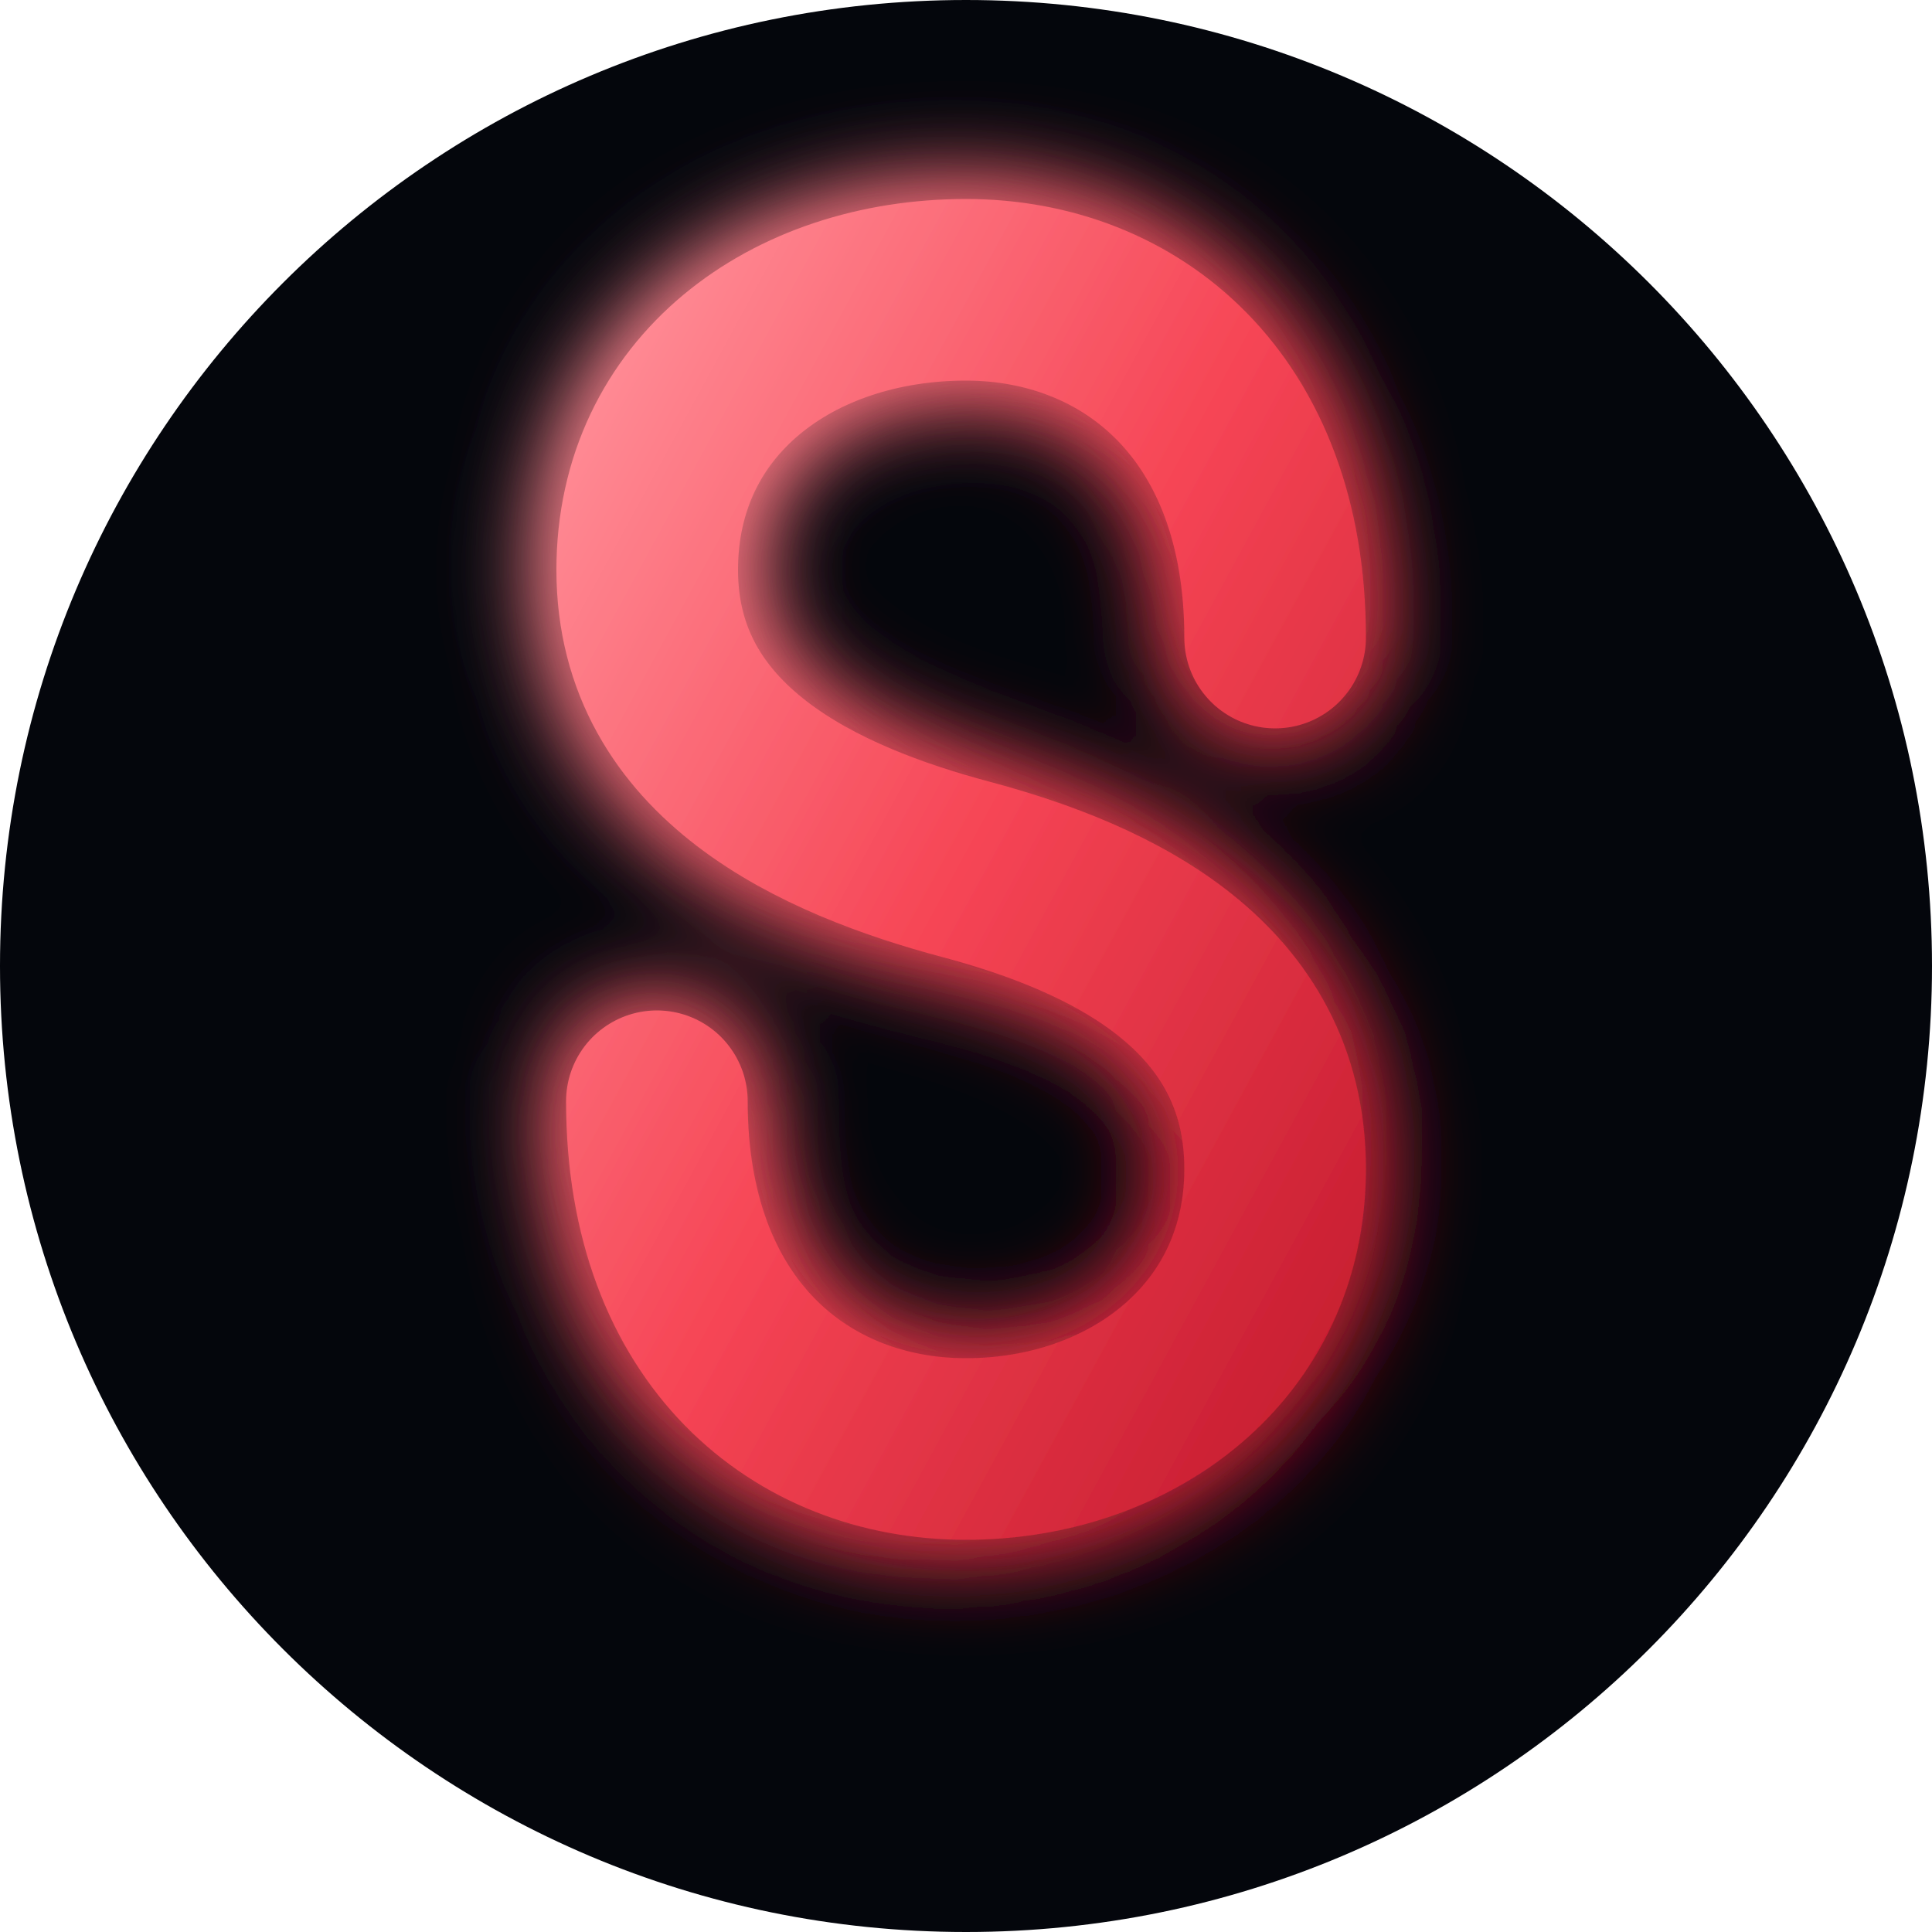
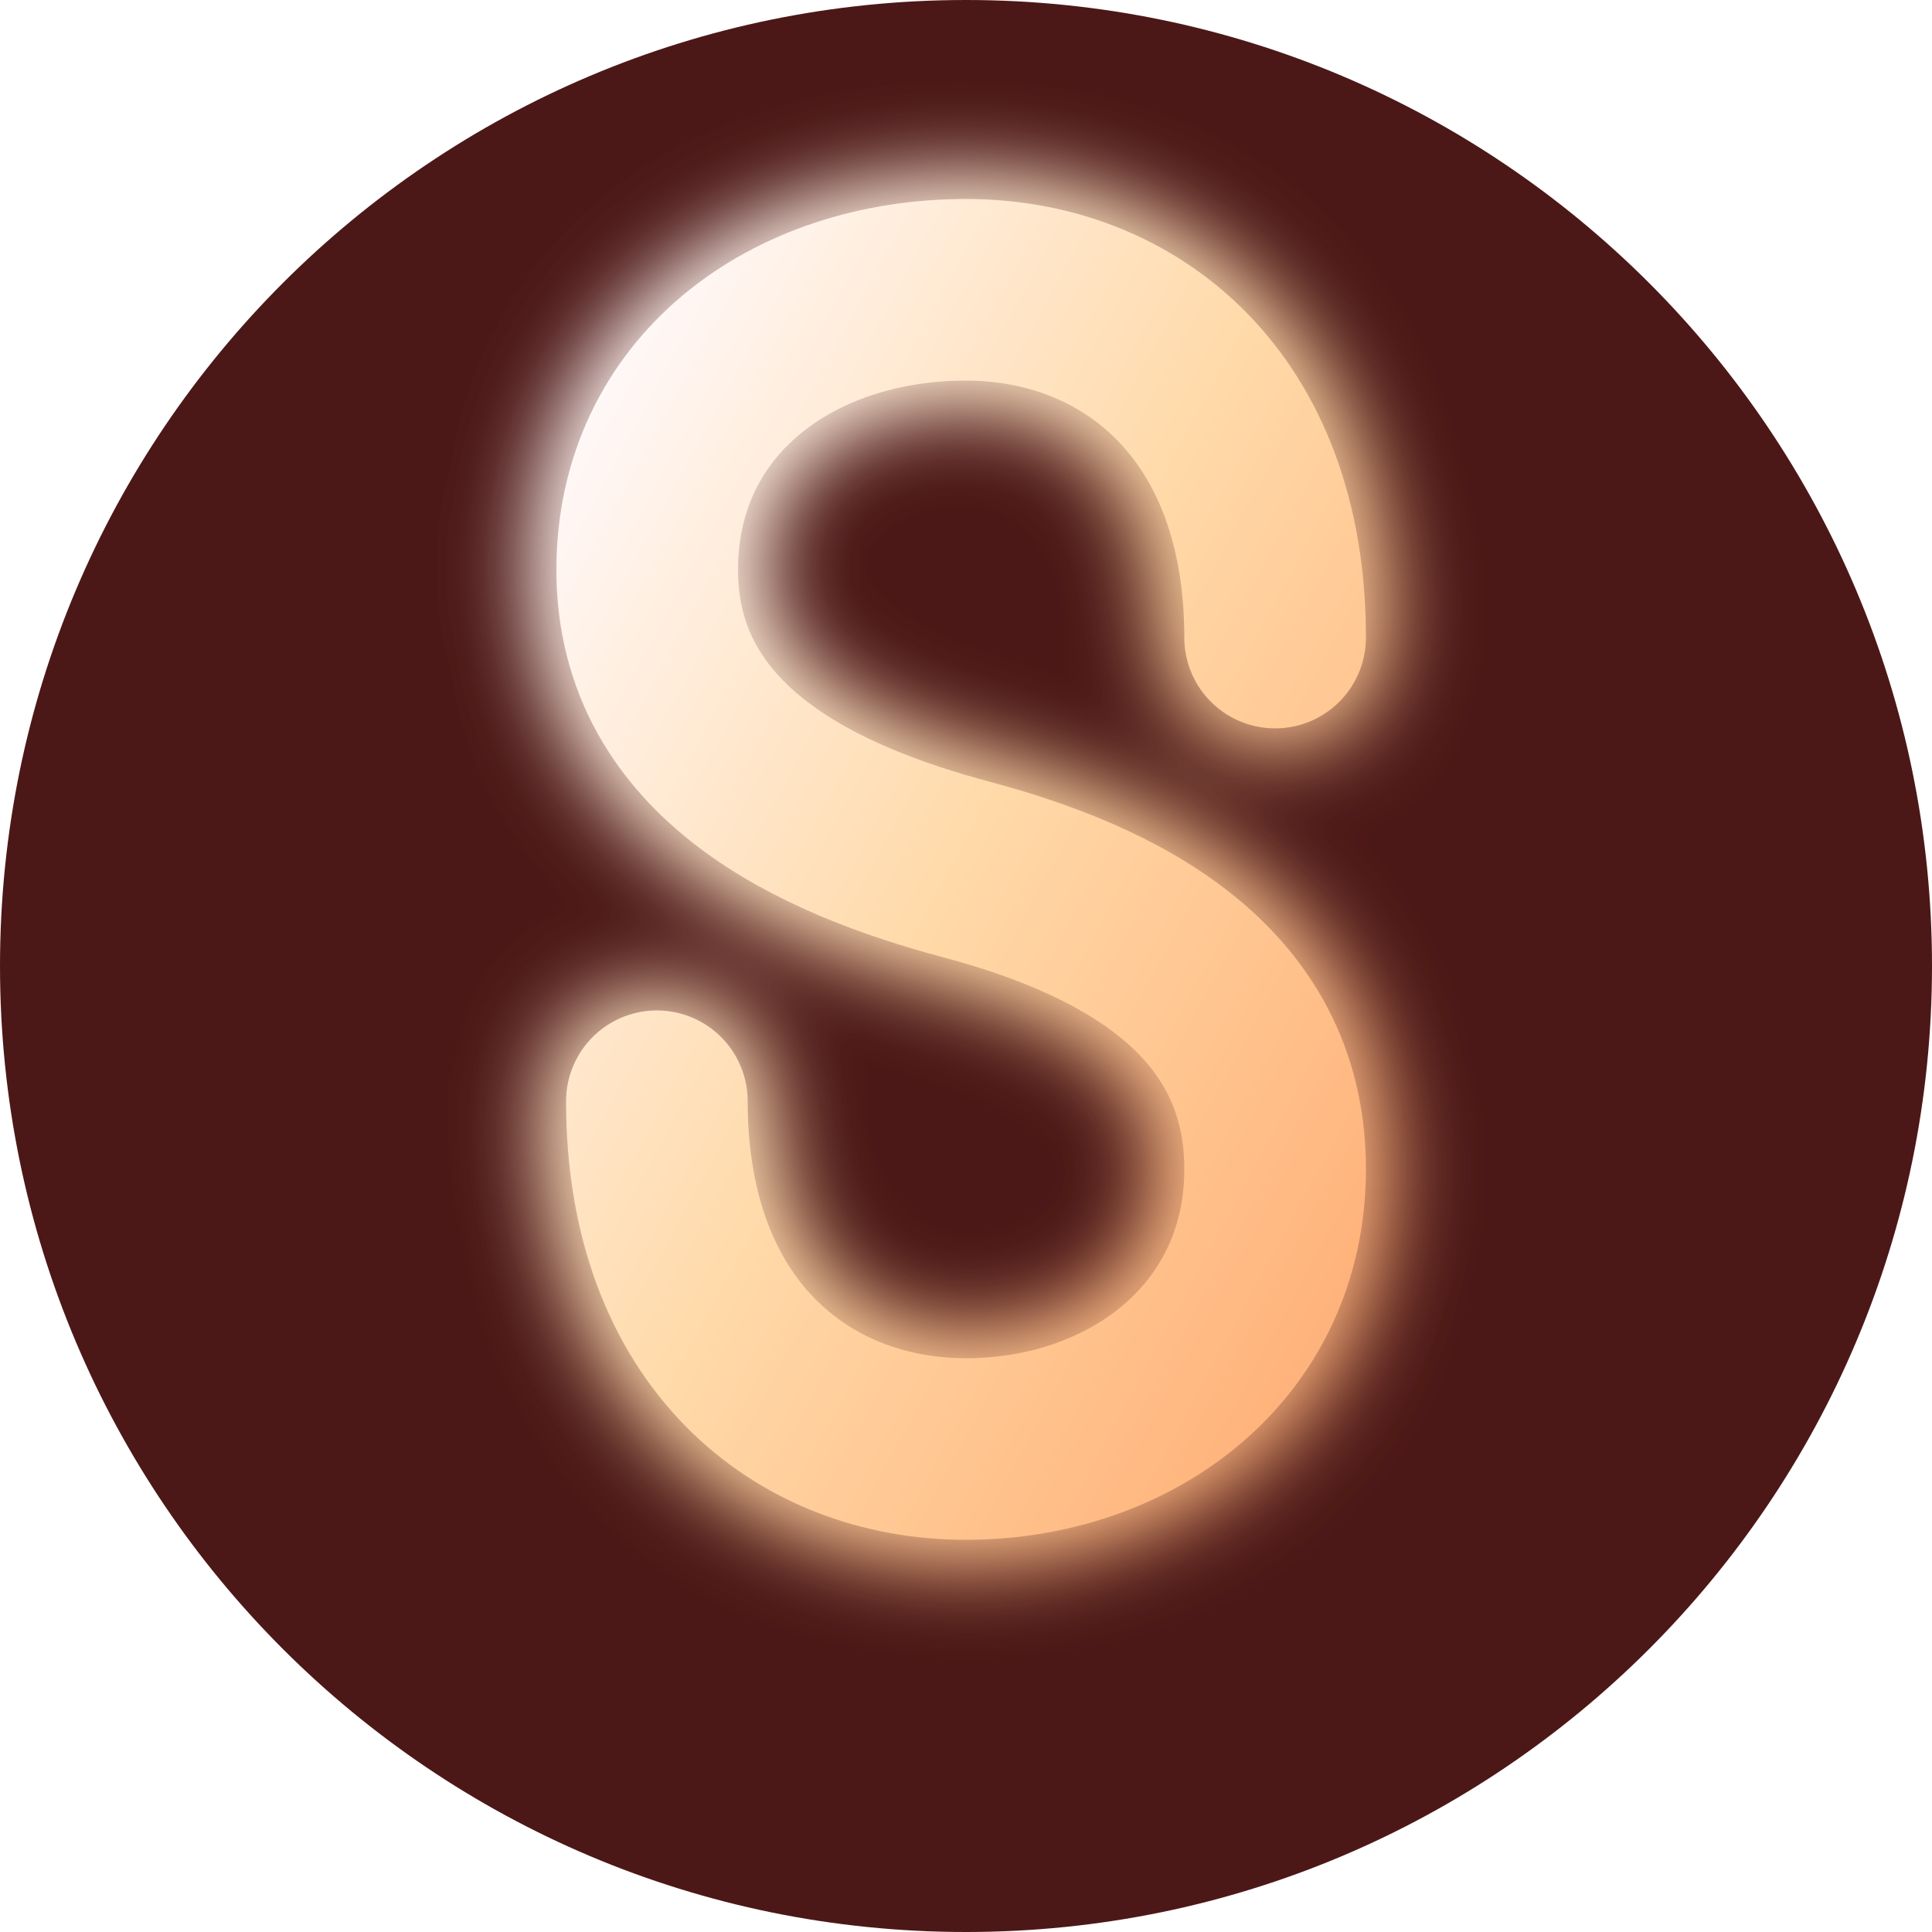
<svg xmlns="http://www.w3.org/2000/svg" viewBox="0 0 100 100" width="100" height="100">
  <defs>
    <linearGradient id="g" x1="0" y1="0" x2="1" y2="1">
-       <stop offset="0" stop-color="#ff8a94" />
-       <stop offset=".5" stop-color="#f64555" />
-       <stop offset="1" stop-color="#c91f32" />
+       <stop offset="0" stop-color="#fff8f8" />
+       <stop offset=".5" stop-color="#ffd9a8" />
+       <stop offset="1" stop-color="#ffb27a" />
    </linearGradient>
    <filter id="glow" x="-60%" y="-60%" width="220%" height="220%">
      <feGaussianBlur stdDeviation="2.6" result="b" />
      <feMerge>
        <feMergeNode in="b" />
        <feMergeNode in="b" />
        <feMergeNode in="SourceGraphic" />
      </feMerge>
    </filter>
  </defs>
-   <circle cx="50" cy="50" r="50" fill="#04060c" />
+   <circle cx="50" cy="50" r="50" fill="#4c1817" />
  <path d="M 66 33 C 66 21 58.5 15 50 15 C 41 15 33.5 20.5 33.5 29.5 C 33.5 39 42.5 43 50 45 C 57.5 47 66 51 66 60.5 C 66 69.5 58.5 75 50 75 C 41.5 75 34 69 34 57" fill="none" stroke="url(#g)" stroke-width="9.4" stroke-linecap="round" stroke-linejoin="round" filter="url(#glow)" />
</svg>
